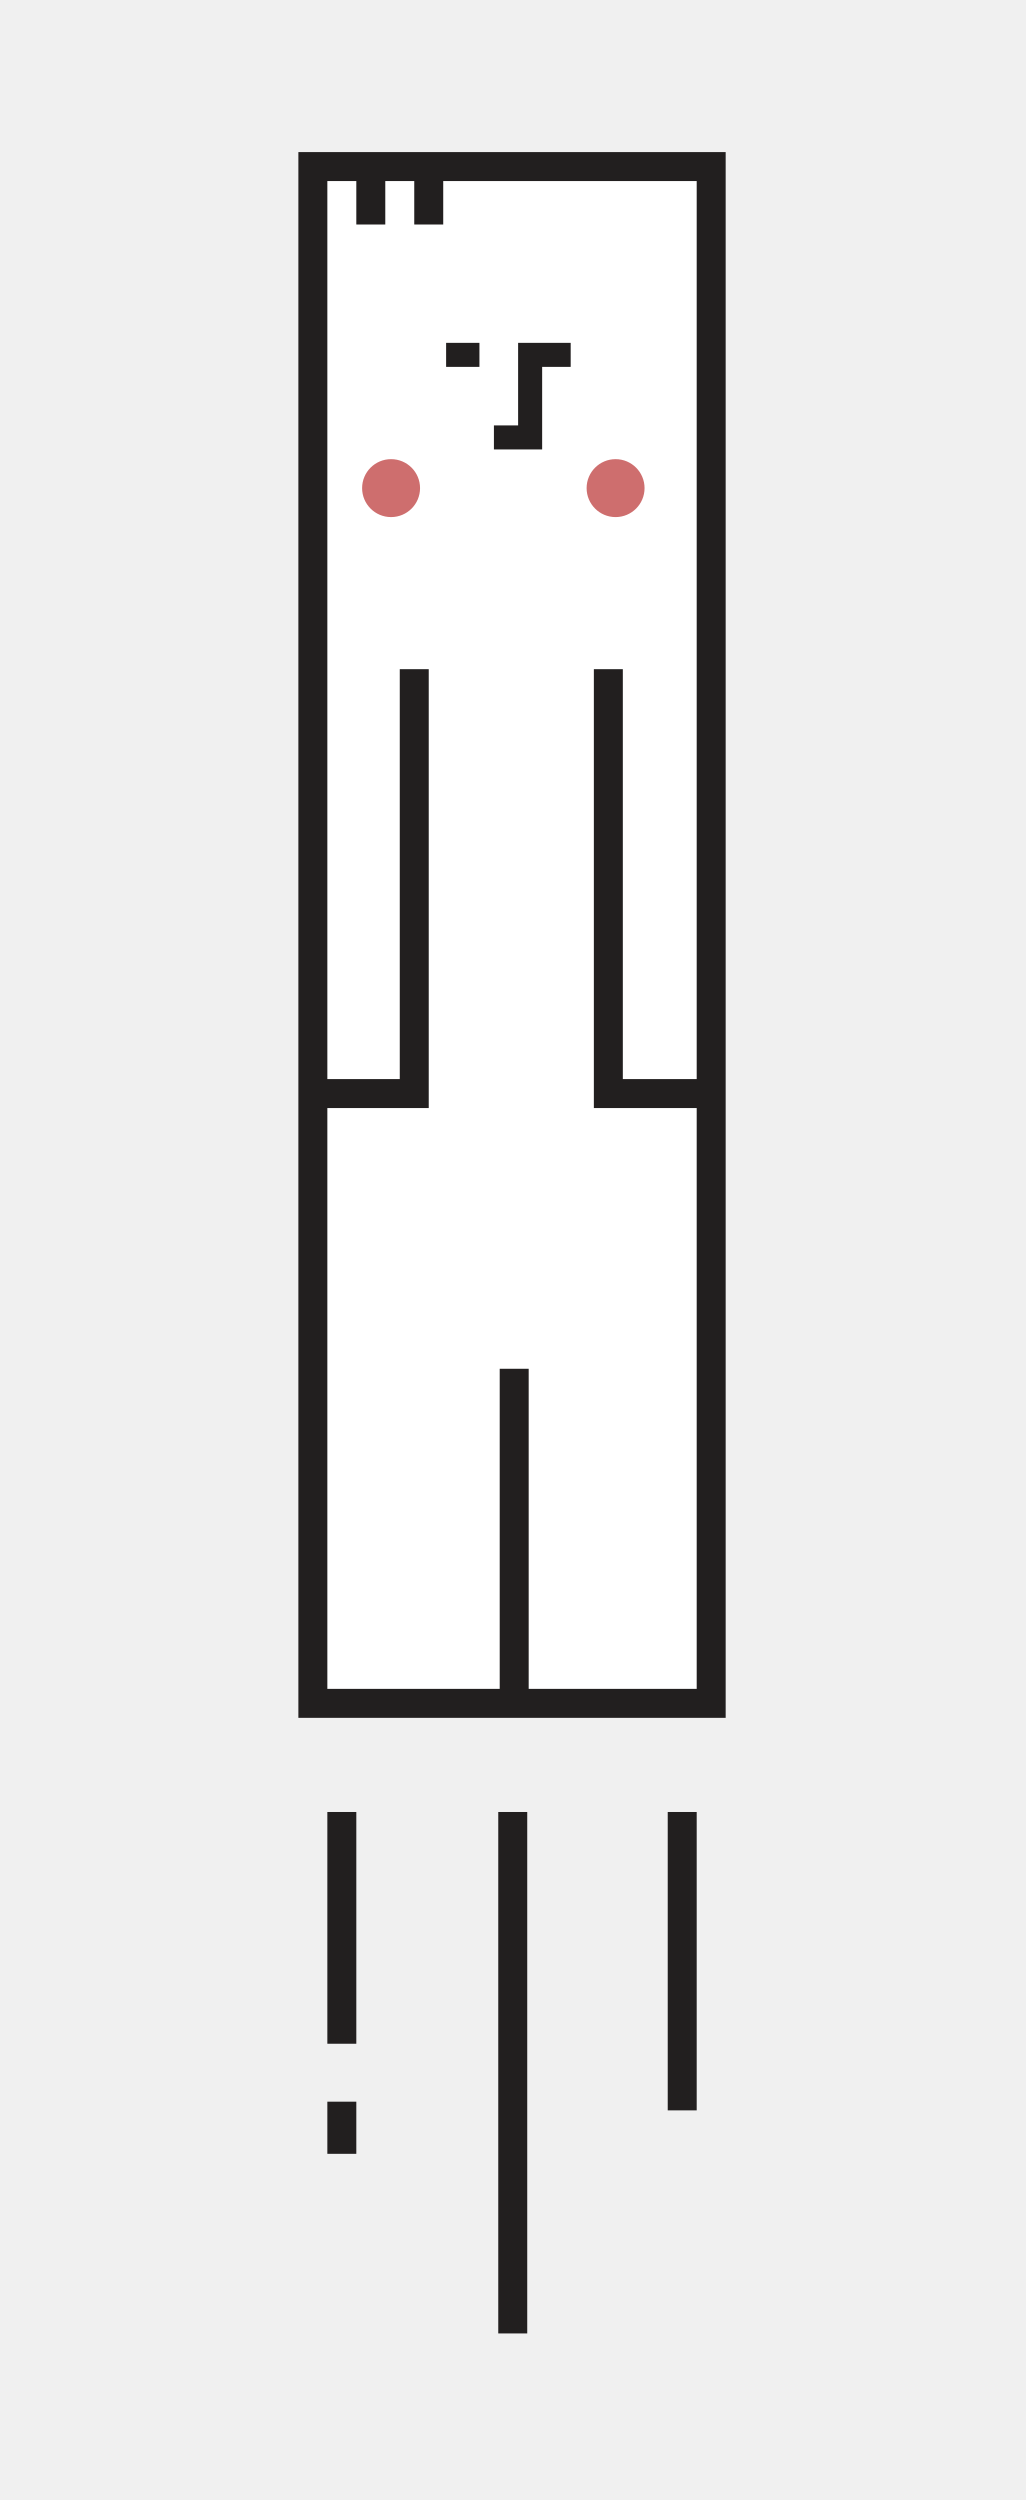
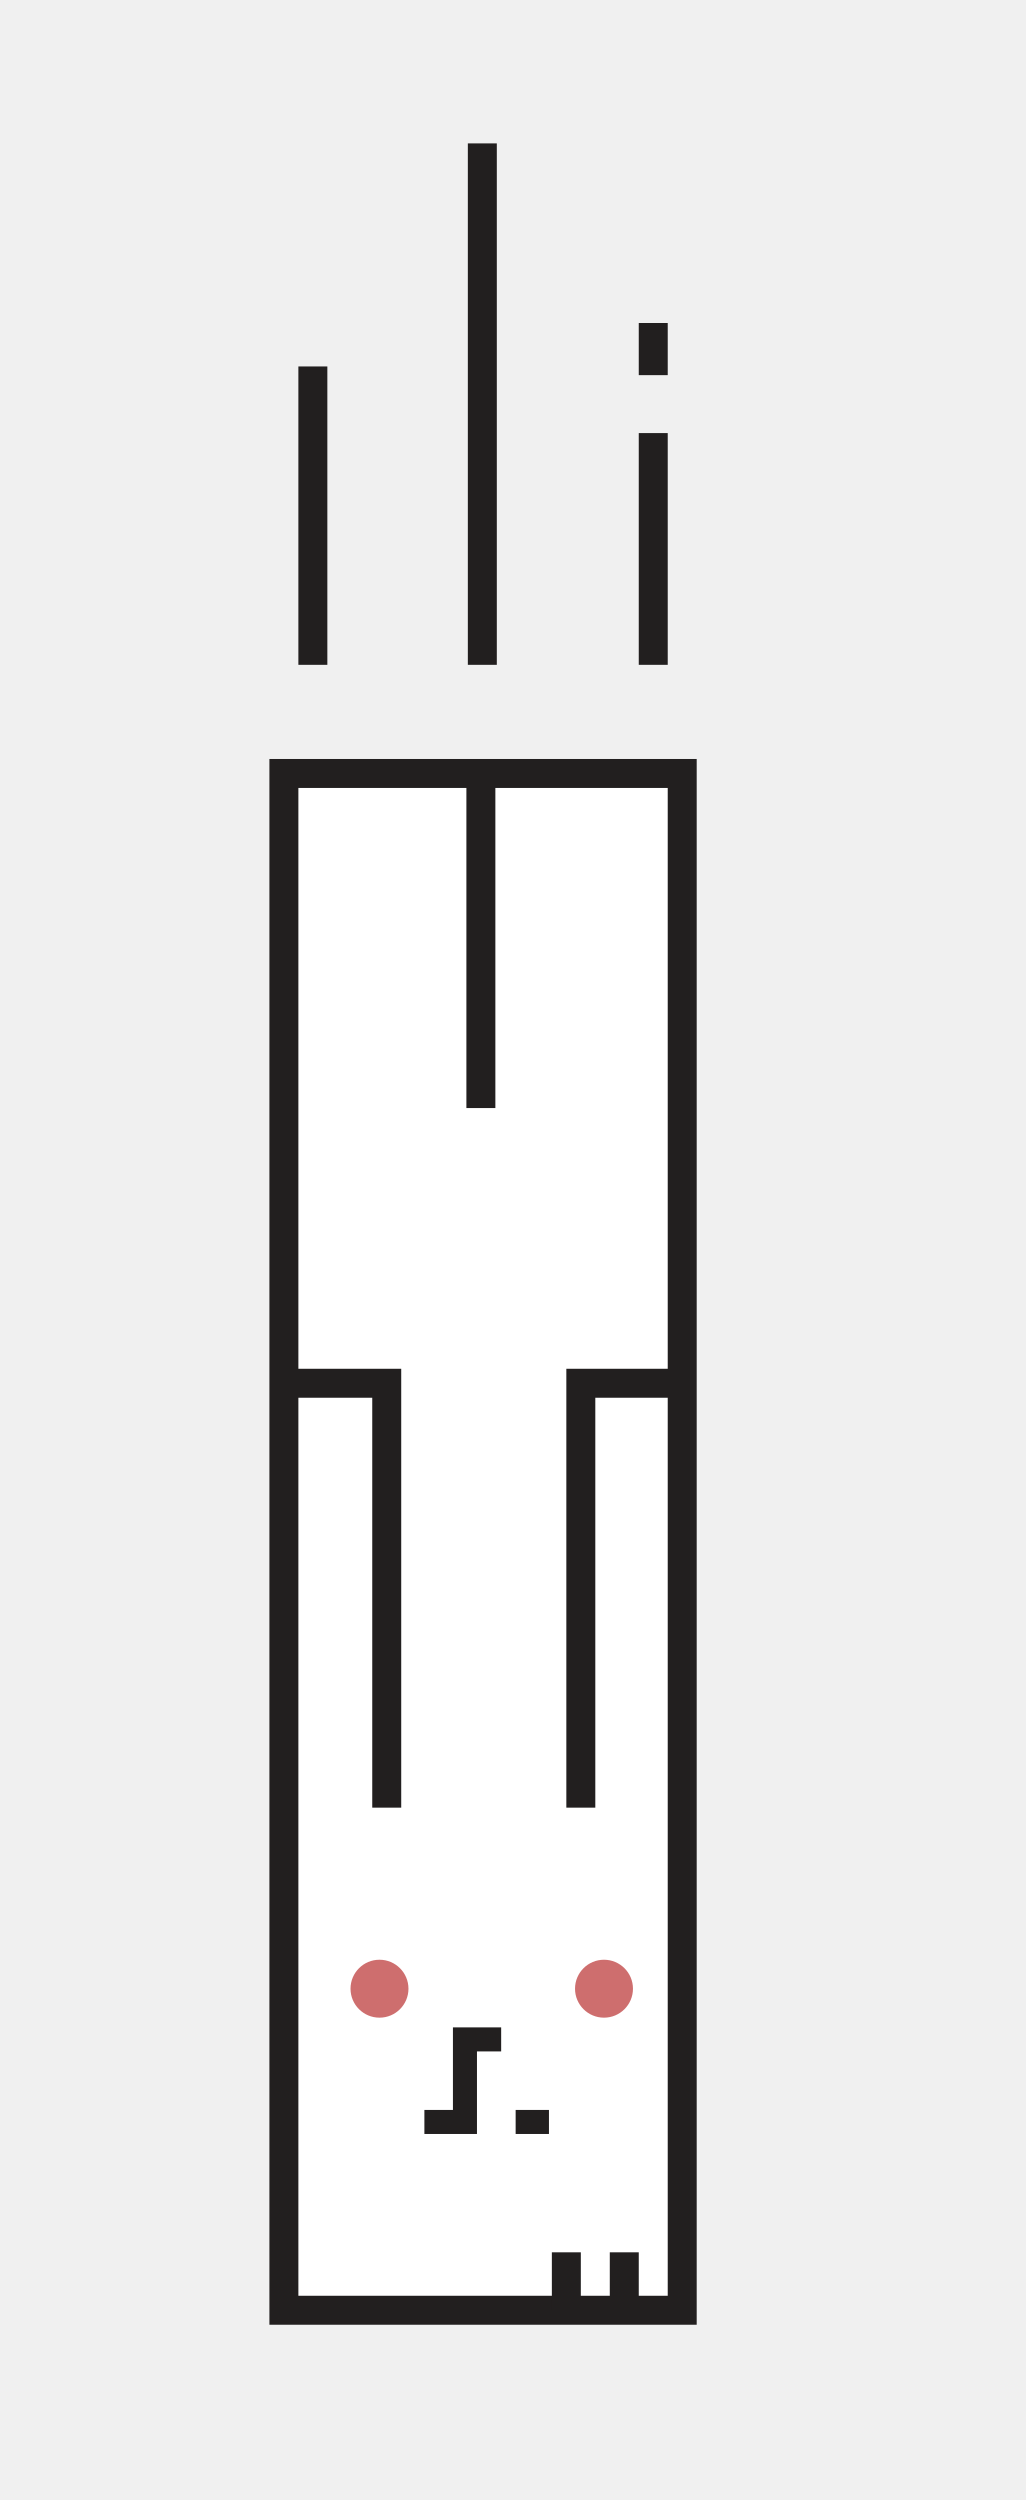
<svg xmlns="http://www.w3.org/2000/svg" version="1.1" id="dude" x="0px" y="0px" viewBox="-444 194.4 70.8 172.6" style="enable-background:new -444 194.4 70.8 172.6;" xml:space="preserve">
  <style type="text/css">
	.st0{fill:#FFFFFF;stroke:#221F1F;stroke-width:2;stroke-miterlimit:10;}
	.st1{fill:none;stroke:#221F1F;stroke-width:1.659;stroke-miterlimit:10;}
	.st2{fill:none;stroke:#221F1F;stroke-width:2;stroke-miterlimit:10;}
	.st3{fill:#CE6E6E;}
</style>
  <g>
-     <polygon id="XMLID_1_" class="st0" points="-394.9,312 -422.4,312 -422.4,279.9 -422.4,205.9 -394.9,205.9  " />
-     <polyline id="XMLID_921_" class="st1" points="-409.9,224.6 -407.4,224.6 -407.4,218.9 -404.6,218.9  " />
-     <line id="XMLID_4_" class="st1" x1="-413.2" y1="218.9" x2="-410.9" y2="218.9" />
-     <line id="XMLID_8_" class="st2" x1="-408.5" y1="311.9" x2="-408.5" y2="288.9" />
-     <polyline id="XMLID_3_" class="st2" points="-394.9,269.9 -402,269.9 -402,240.6  " />
-     <polyline id="XMLID_6_" class="st2" points="-422.4,269.9 -415.4,269.9 -415.4,240.6  " />
-     <line id="XMLID_7_" class="st2" x1="-418.4" y1="205.9" x2="-418.4" y2="209.9" />
-     <line id="XMLID_9_" class="st2" x1="-414.4" y1="205.9" x2="-414.4" y2="209.9" />
-     <circle class="st3" cx="-417" cy="228.1" r="2" />
-     <circle class="st3" cx="-401.5" cy="228.1" r="2" />
+     <polygon id="XMLID_1_" class="st0" points="-424.4,247.8 -396.9,247.8 -396.9,279.9 -396.9,353.9 -424.4,353.9  " />
+     <polyline id="XMLID_921_" class="st1" points="-409.4,335.2 -411.9,335.2 -411.9,340.9 -414.7,340.9  " />
+     <line id="XMLID_4_" class="st1" x1="-406.1" y1="340.9" x2="-408.4" y2="340.9" />
+     <line id="XMLID_8_" class="st2" x1="-410.8" y1="247.9" x2="-410.8" y2="270.9" />
+     <polyline id="XMLID_3_" class="st2" points="-424.4,289.9 -417.3,289.9 -417.3,319.2  " />
+     <polyline id="XMLID_6_" class="st2" points="-396.9,289.9 -403.9,289.9 -403.9,319.2  " />
+     <line id="XMLID_7_" class="st2" x1="-400.9" y1="353.9" x2="-400.9" y2="349.9" />
+     <line id="XMLID_9_" class="st2" x1="-404.9" y1="353.9" x2="-404.9" y2="349.9" />
+     <circle class="st3" cx="-402.3" cy="331.7" r="2" />
+     <circle class="st3" cx="-417.8" cy="331.7" r="2" />
    <g>
-       <line class="st2" x1="-420.4" y1="319.5" x2="-420.4" y2="335.5" />
-       <line class="st2" x1="-408.6" y1="319.5" x2="-408.6" y2="355.5" />
-       <line class="st2" x1="-396.9" y1="319.5" x2="-396.9" y2="340.1" />
-       <line class="st2" x1="-420.4" y1="339.5" x2="-420.4" y2="343.1" />
+       <line class="st2" x1="-398.9" y1="240.3" x2="-398.9" y2="224.3" />
+       <line class="st2" x1="-410.7" y1="240.3" x2="-410.7" y2="204.3" />
+       <line class="st2" x1="-422.4" y1="240.3" x2="-422.4" y2="219.7" />
+       <line class="st2" x1="-398.9" y1="220.3" x2="-398.9" y2="216.7" />
    </g>
  </g>
</svg>
